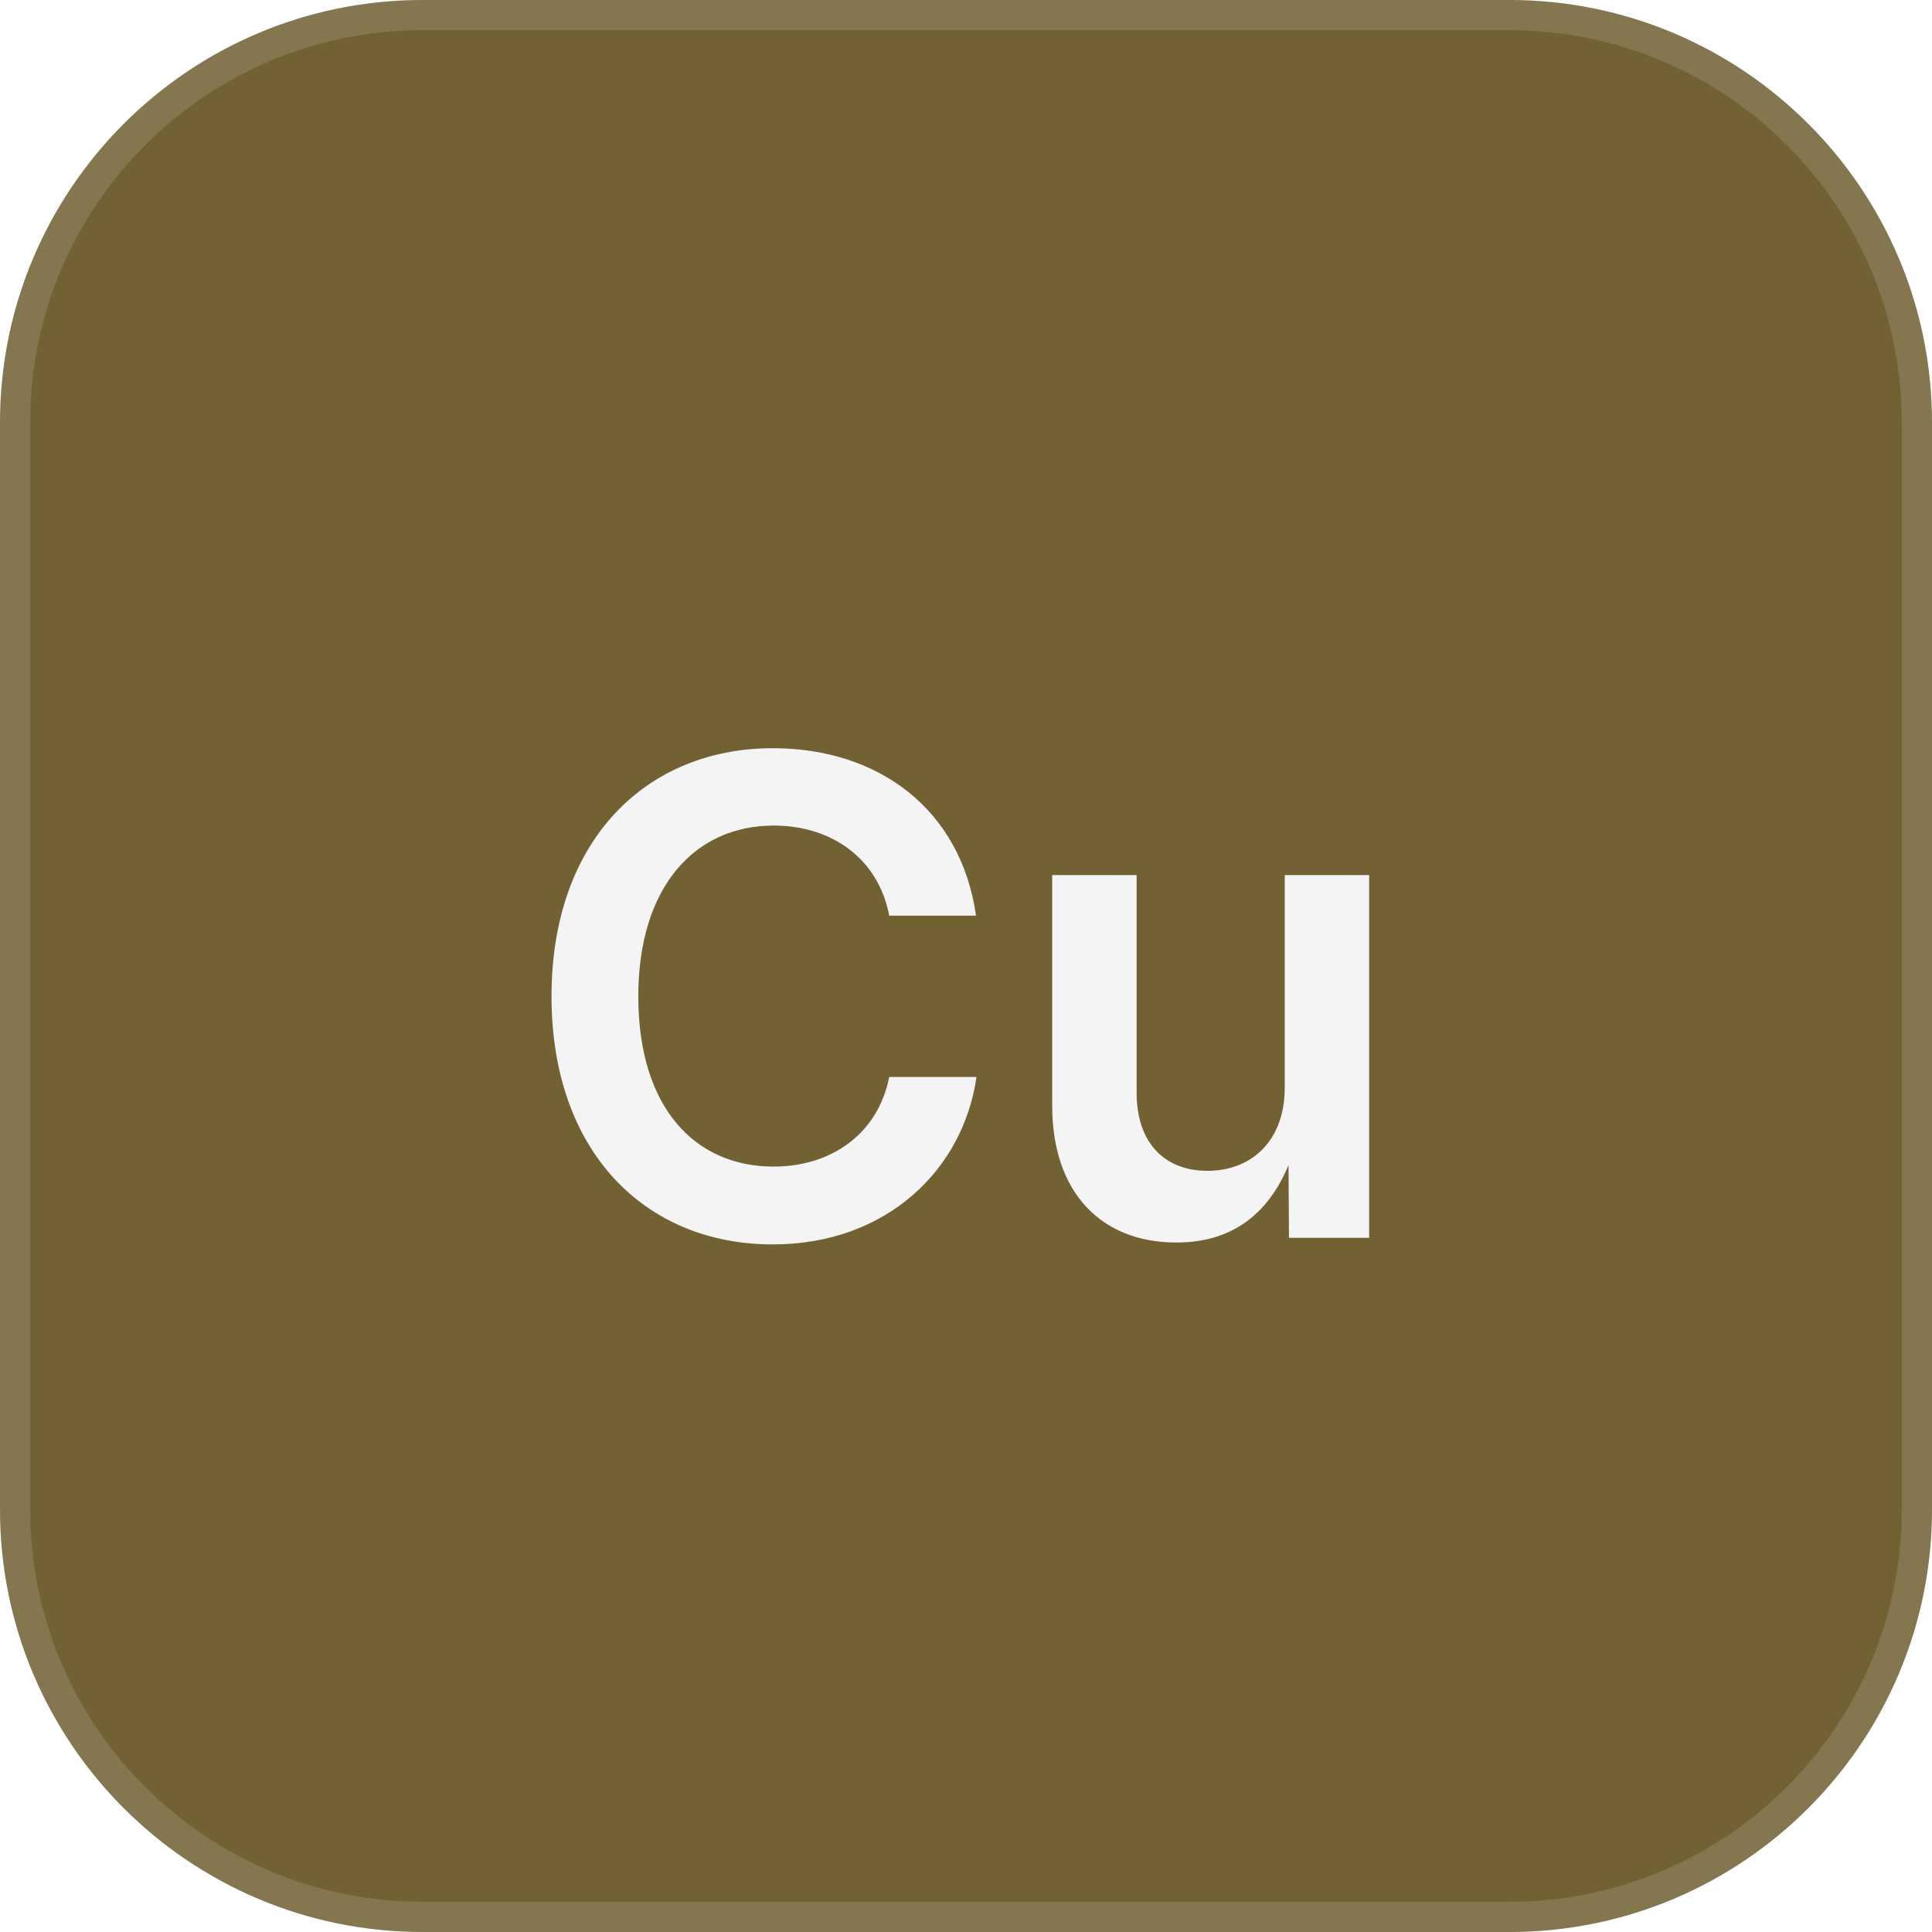
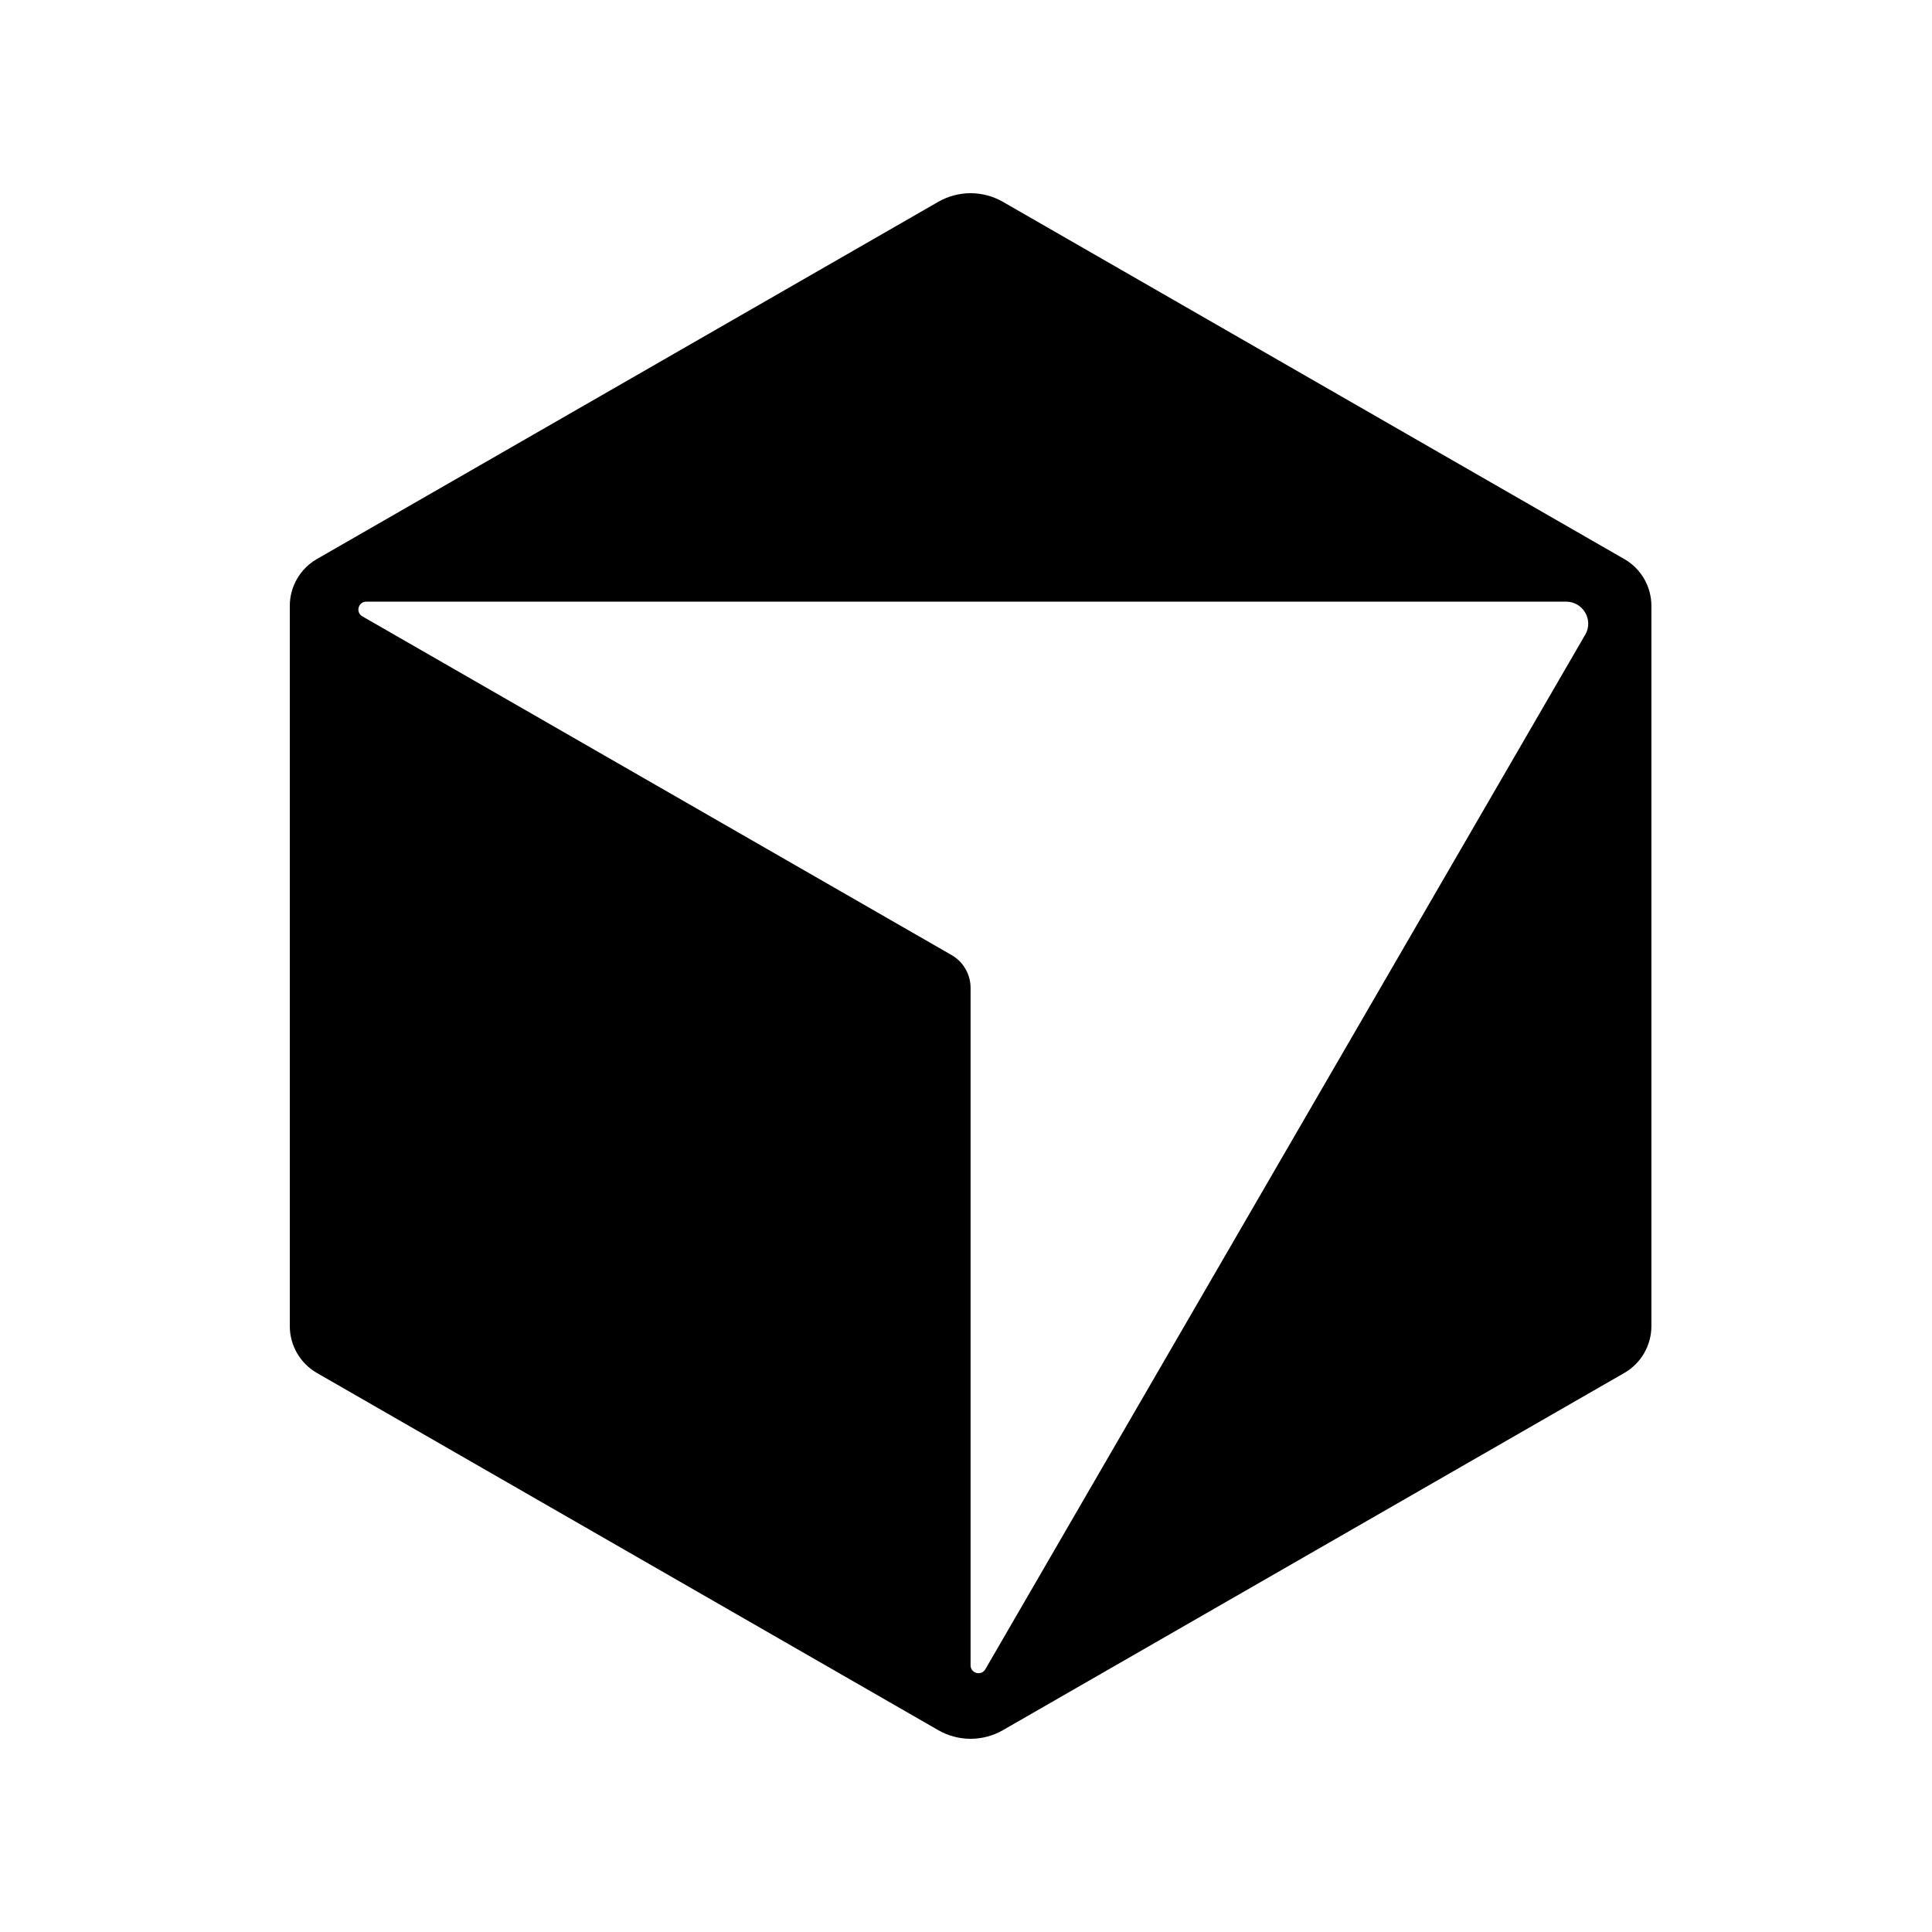
- <svg xmlns="http://www.w3.org/2000/svg" width="64" height="64" viewBox="0 0 64 64">
-   <rect width="64" height="64" rx="14" fill="hsl(45 38% 32%)" />
-   <rect x="0.5" y="0.5" width="63" height="63" rx="13.5" fill="none" stroke="rgba(255,255,255,.14)" />
-   <text x="32" y="33" text-anchor="middle" dominant-baseline="central" font-family="-apple-system,'Segoe UI',system-ui,'PingFang SC','Microsoft YaHei',sans-serif" font-size="22" font-weight="600" fill="#f4f4f5">Cu</text>
+ <svg xmlns="http://www.w3.org/2000/svg" width="100" height="100" viewBox="0 0 100 100" fill="none">
+   <path d="M84.07 28.935L51.907 10.445C50.874 9.852 49.599 9.852 48.567 10.445L16.404 28.935C15.536 29.434 15 30.358 15 31.358V68.642C15 69.642 15.536 70.566 16.404 71.065L48.568 89.555C49.601 90.148 50.875 90.148 51.908 89.555L84.072 71.065C84.94 70.566 85.476 69.642 85.476 68.642V31.358C85.476 30.358 84.94 29.434 84.072 28.935H84.07ZM82.05 32.852L51.001 86.4C50.791 86.761 50.237 86.614 50.237 86.196V51.133C50.237 50.432 49.861 49.784 49.251 49.432L18.755 31.902C18.393 31.693 18.541 31.141 18.961 31.141H81.059C81.941 31.141 82.493 32.093 82.052 32.853H82.05V32.852Z" fill="currentColor" />
</svg>
